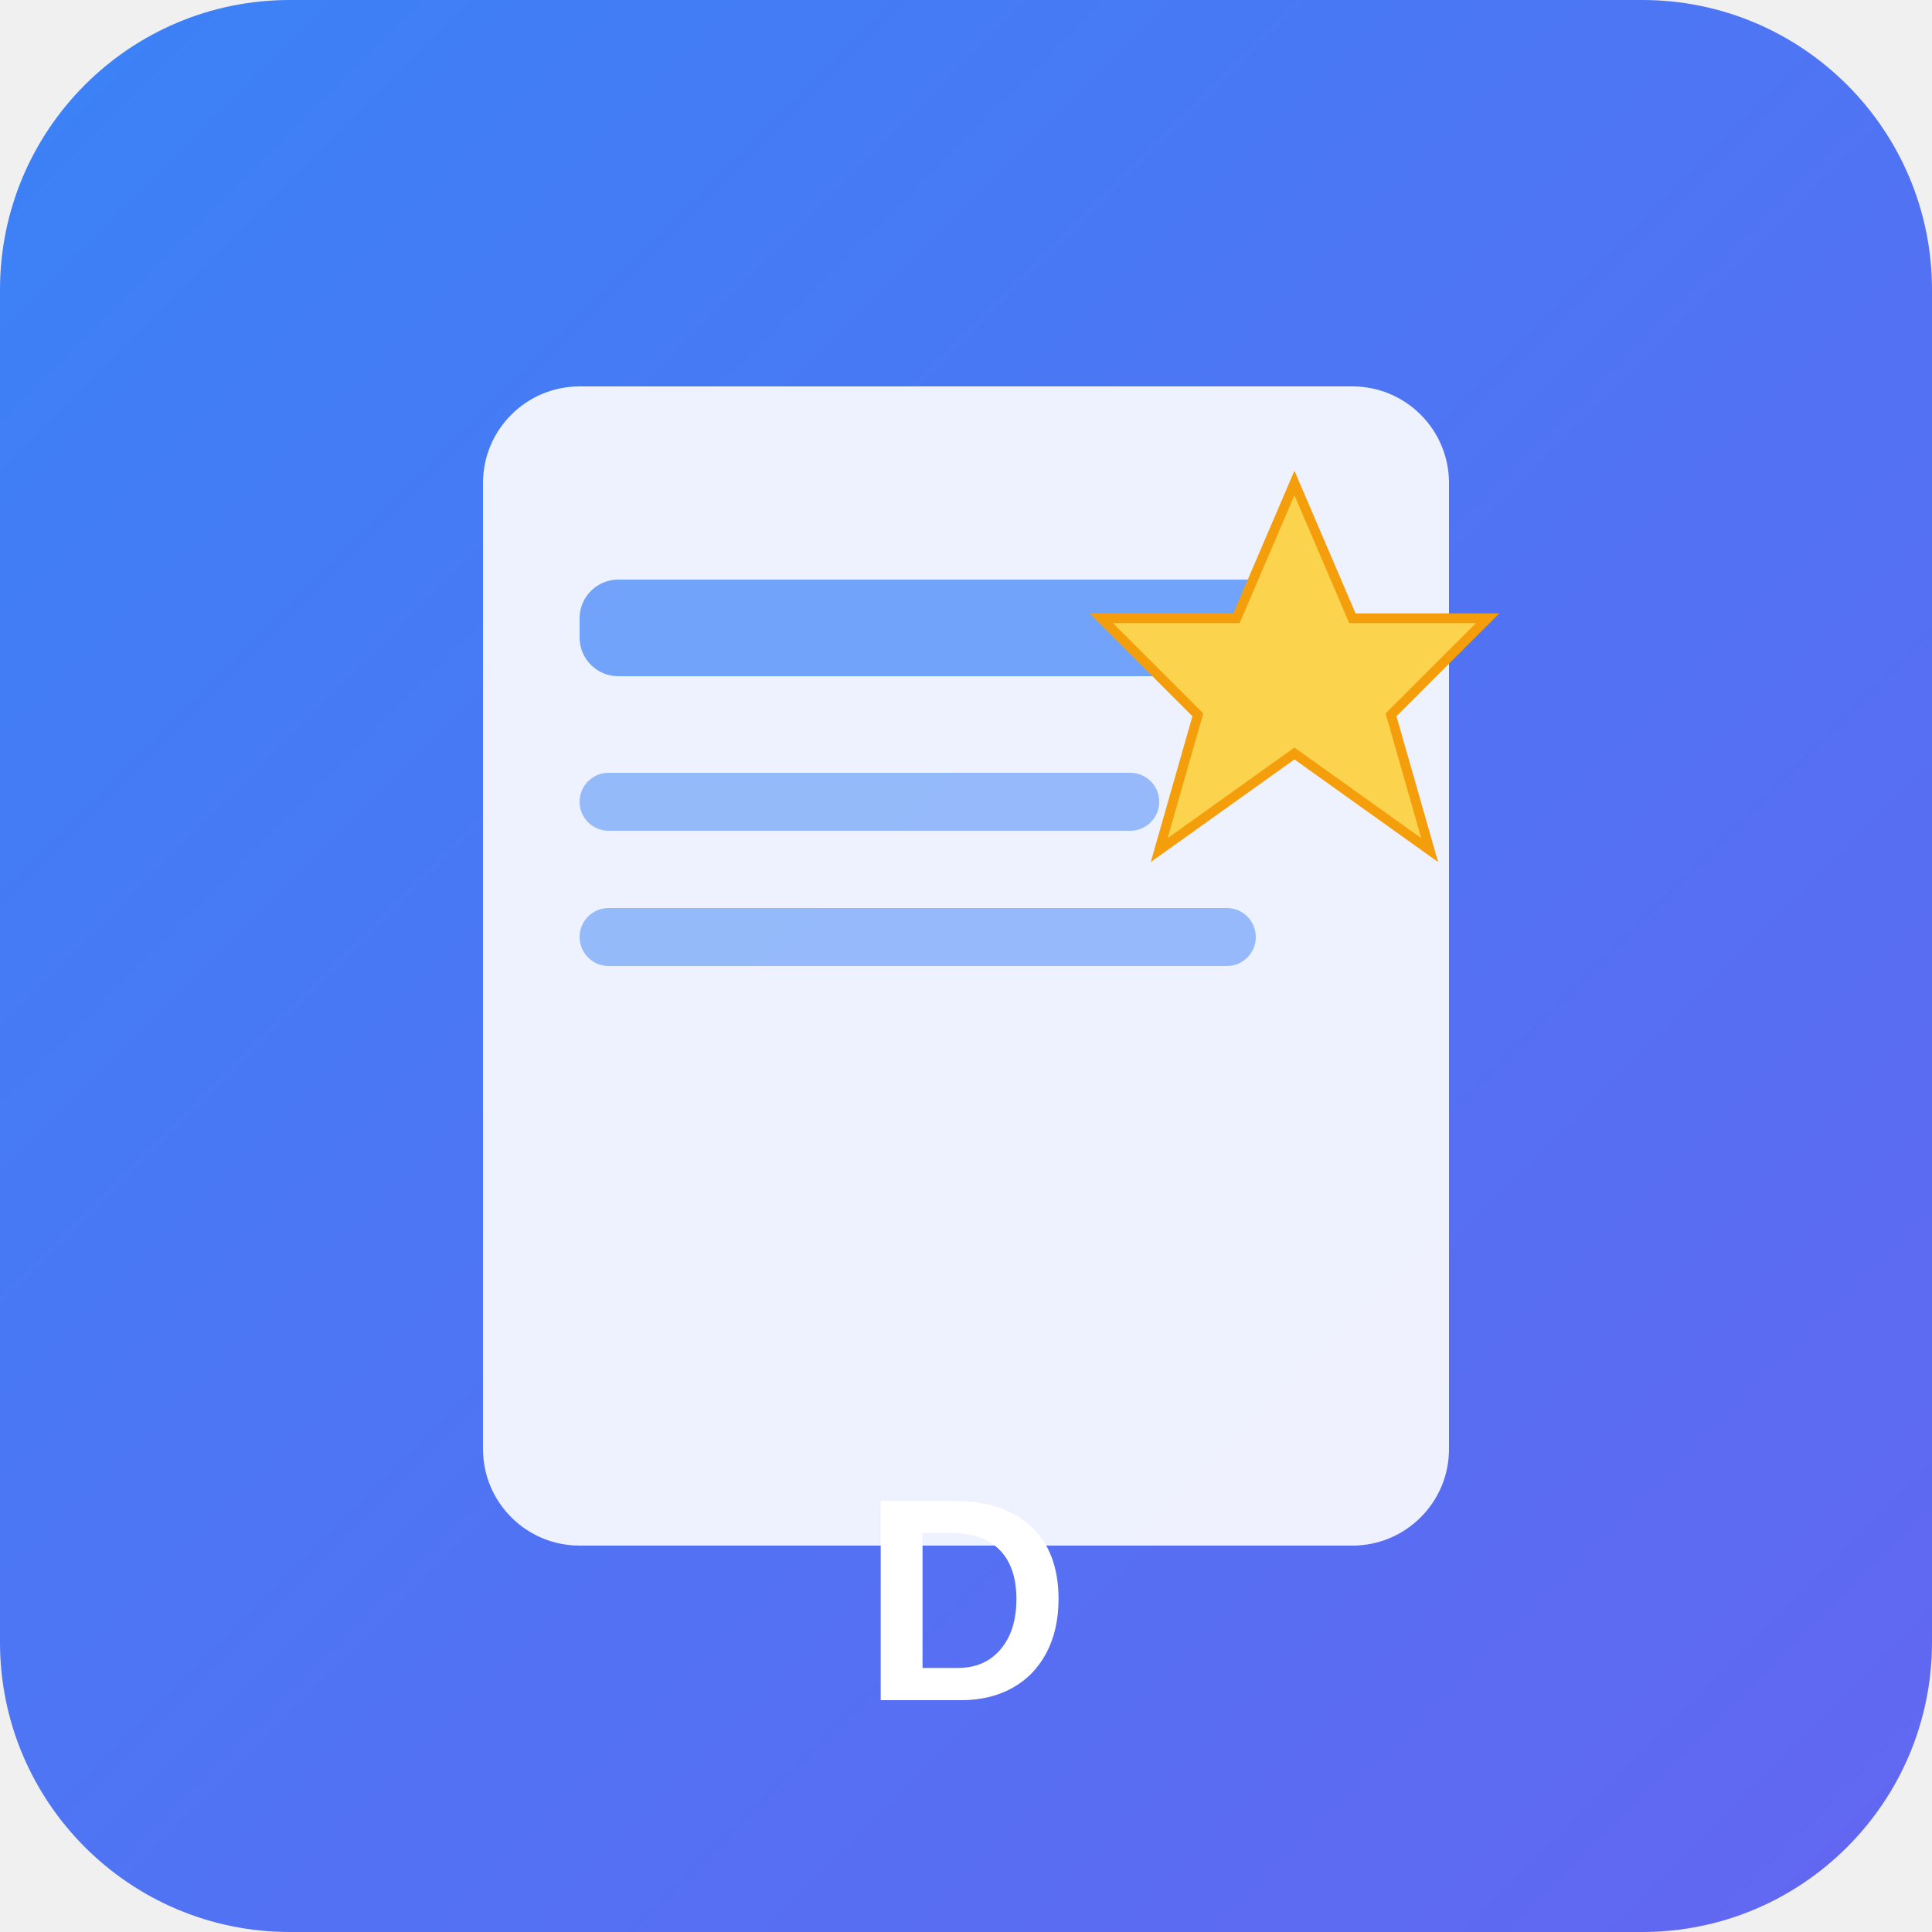
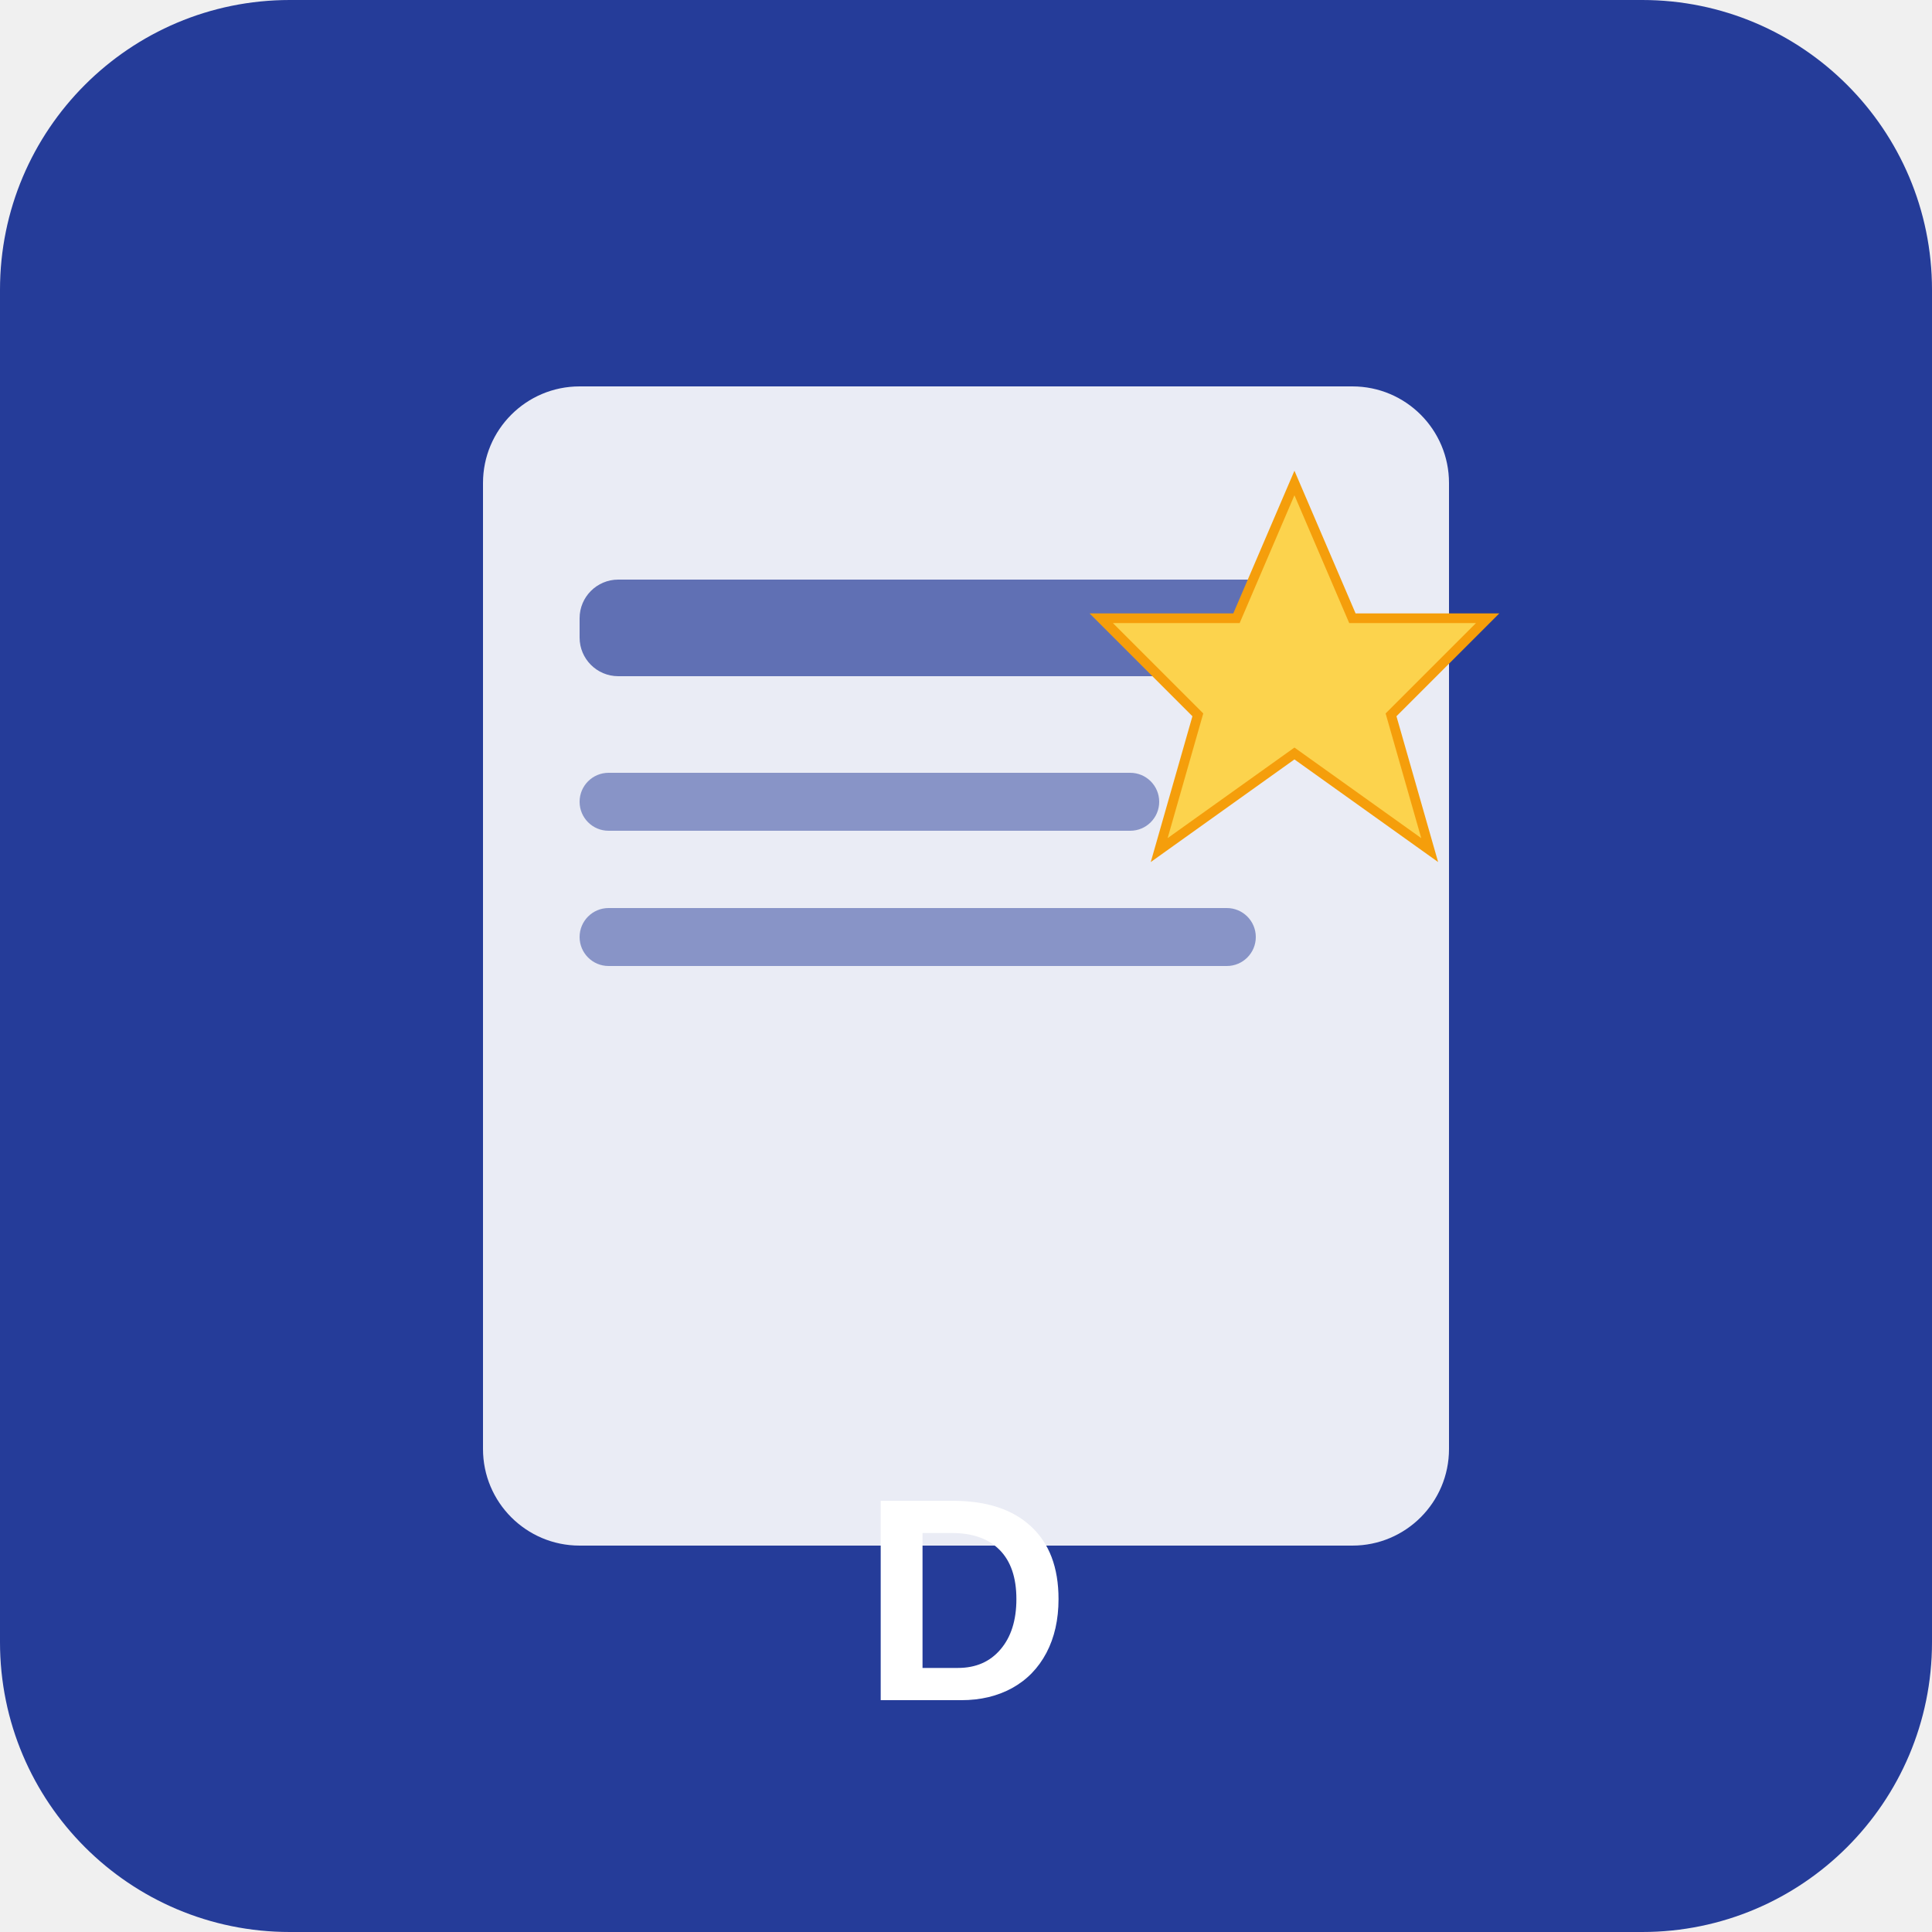
<svg xmlns="http://www.w3.org/2000/svg" width="192" height="192">
-   <defs>
-     <linearGradient id="grad" x1="0%" y1="0%" x2="100%" y2="100%">
-       <stop offset="0%" style="stop-color:#3B82F6;stop-opacity:1" />
-       <stop offset="100%" style="stop-color:#6366F1;stop-opacity:1" />
-     </linearGradient>
-   </defs>
-   <rect width="192" height="192" fill="url(#grad)" rx="28.8" />
+   <rect width="192" height="192" fill="#253c99" rx="28.8" />
  <g transform="translate(48, 38.4)">
    <rect x="0" y="0" width="96" height="115.2" fill="white" opacity="0.9" rx="9.6" />
-     <rect x="9.6" y="19.2" width="76.8" height="9.6" fill="#3B82F6" opacity="0.7" rx="3.84" />
-     <rect x="9.6" y="38.4" width="57.6" height="5.76" fill="#3B82F6" opacity="0.5" rx="2.88" />
-     <rect x="9.6" y="51.84" width="67.2" height="5.76" fill="#3B82F6" opacity="0.5" rx="2.88" />
+     <rect x="9.6" y="19.2" width="76.8" height="9.6" fill="#253c99" opacity="0.7" rx="3.84" />
+     <rect x="9.6" y="38.4" width="57.6" height="5.76" fill="#253c99" opacity="0.5" rx="2.88" />
+     <rect x="9.6" y="51.84" width="67.2" height="5.76" fill="#253c99" opacity="0.5" rx="2.88" />
    <path d="M 80.64 9.6 L 86.4 23.04 L 99.84 23.04 L 90.24 32.64 L 94.08 46.08 L 80.64 36.48 L 67.2 46.08 L 71.04 32.64 L 61.44 23.04 L 74.88 23.04 Z" fill="#FCD34D" stroke="#F59E0B" stroke-width="0.96" />
  </g>
  <text x="96" y="168.96" font-family="Arial, sans-serif" font-weight="bold" font-size="28.8" fill="white" text-anchor="middle">D</text>
</svg>
